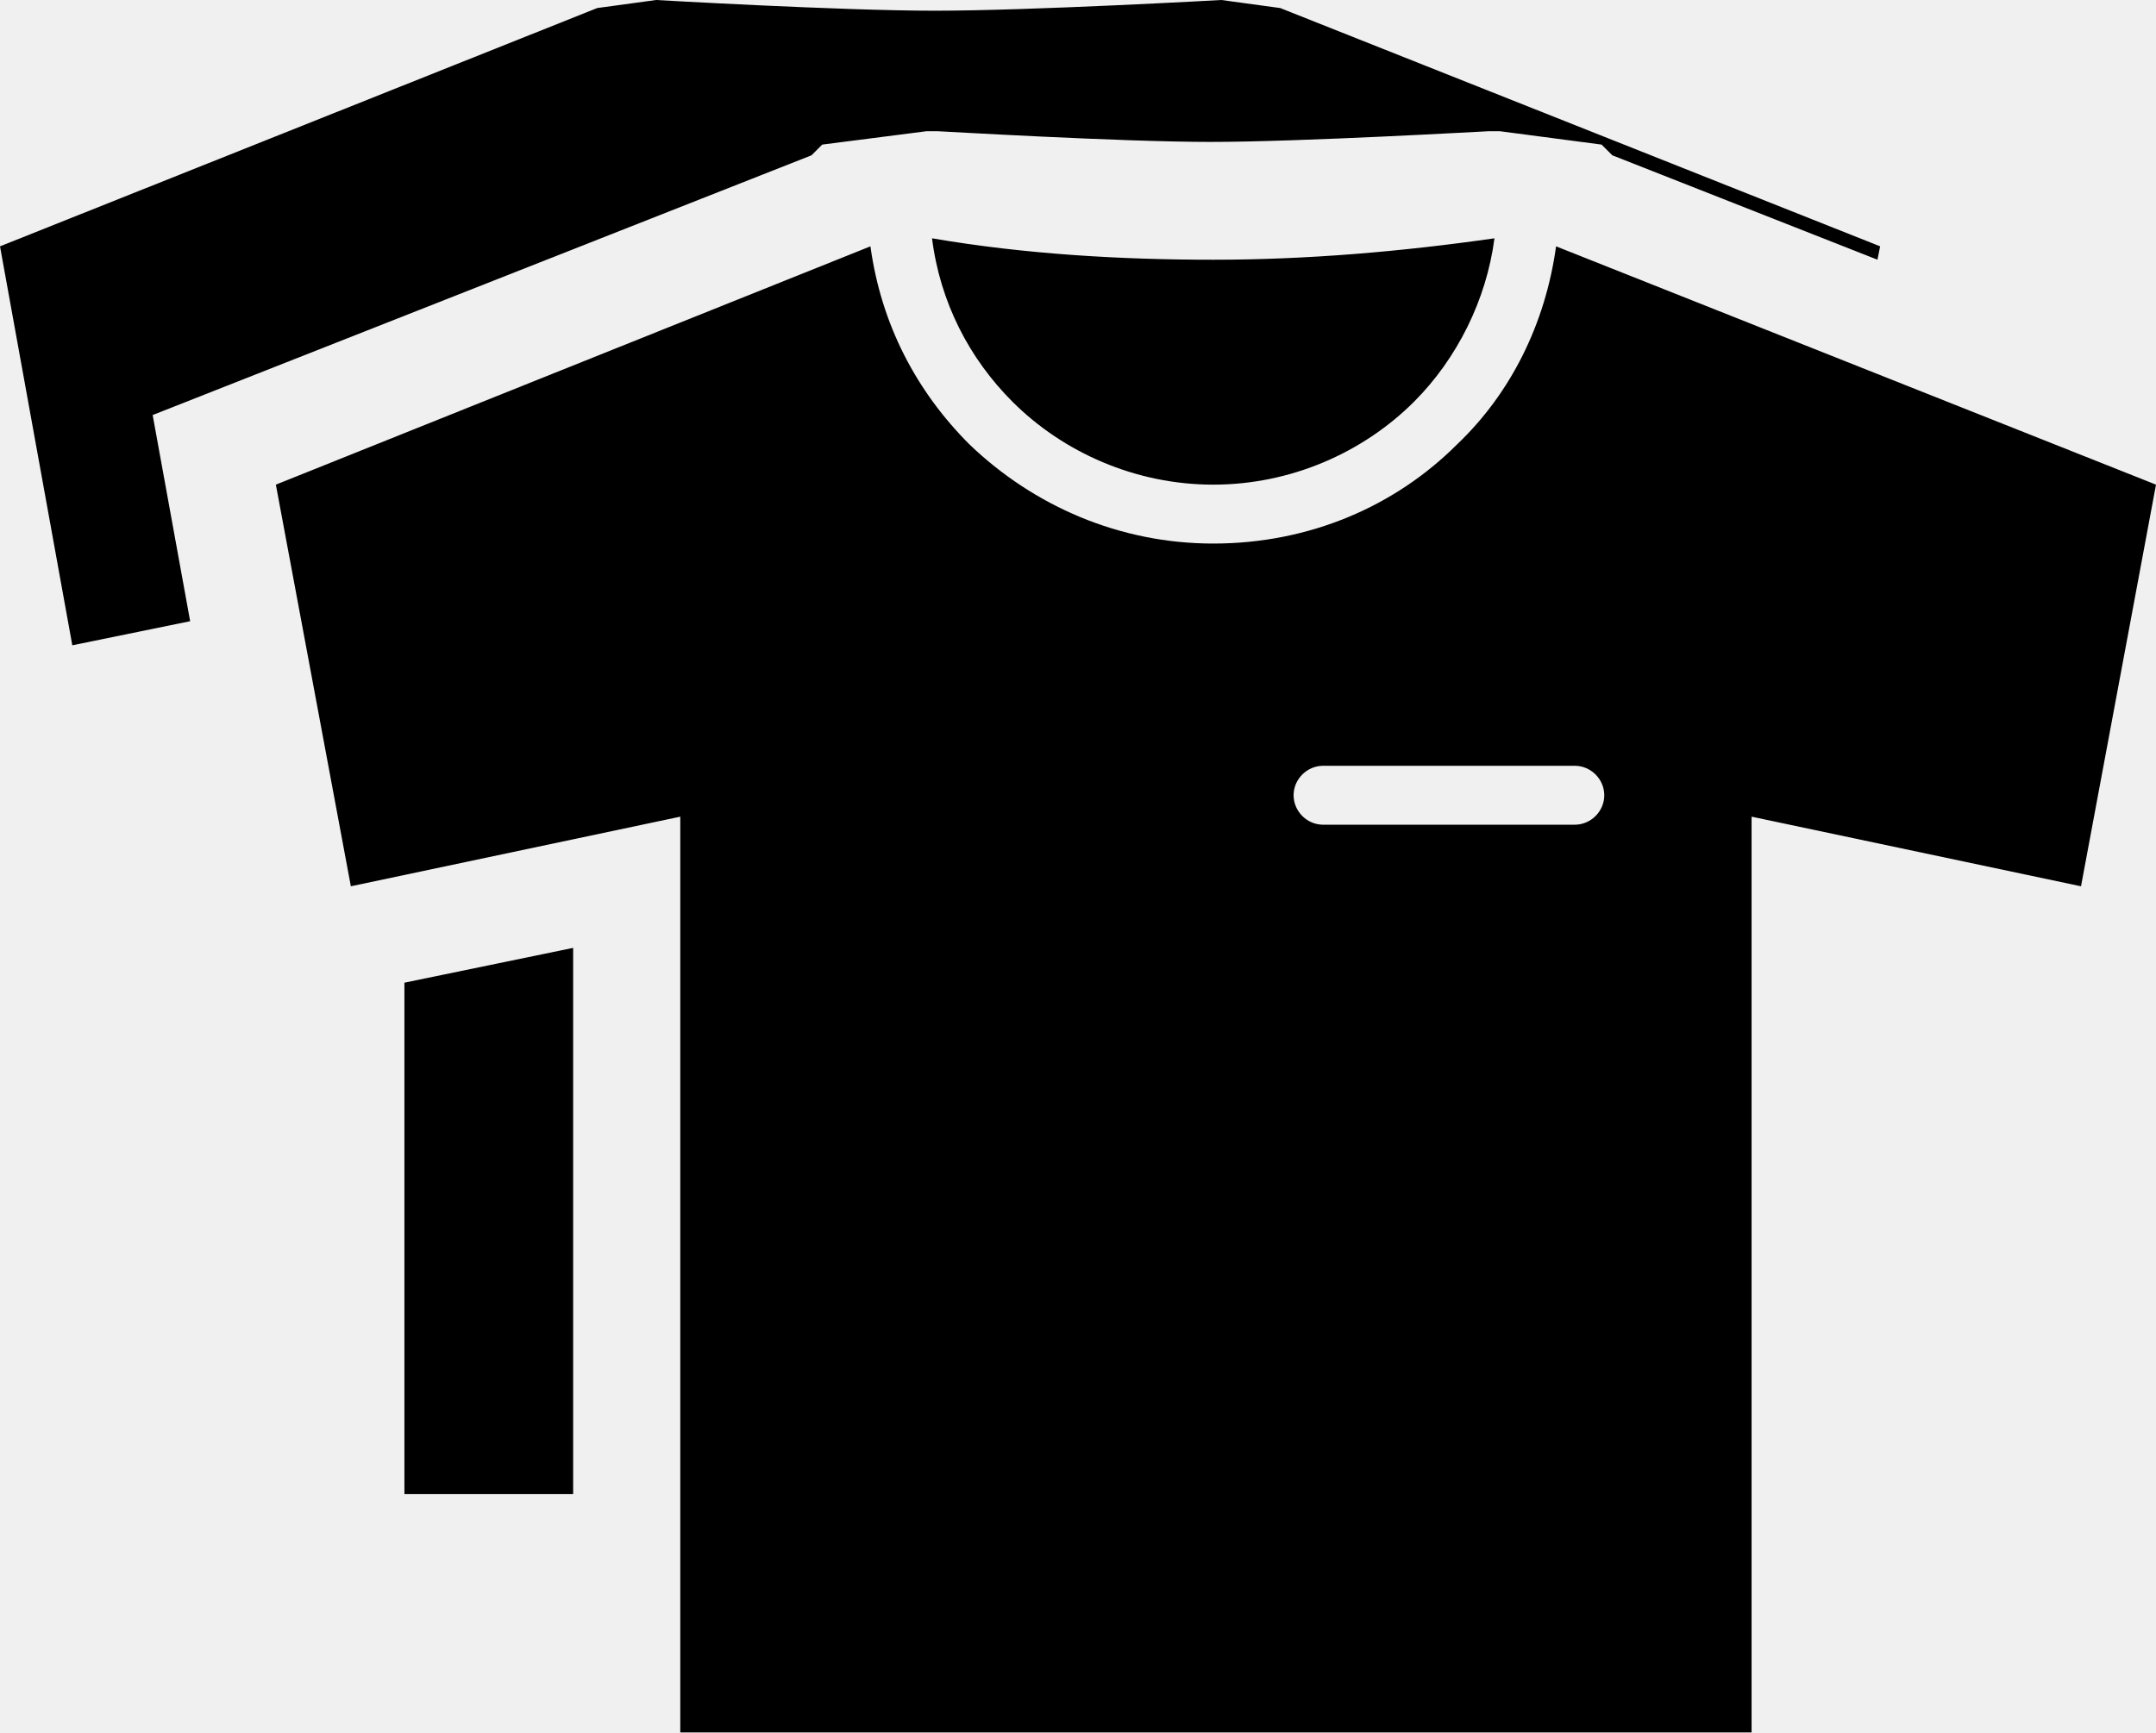
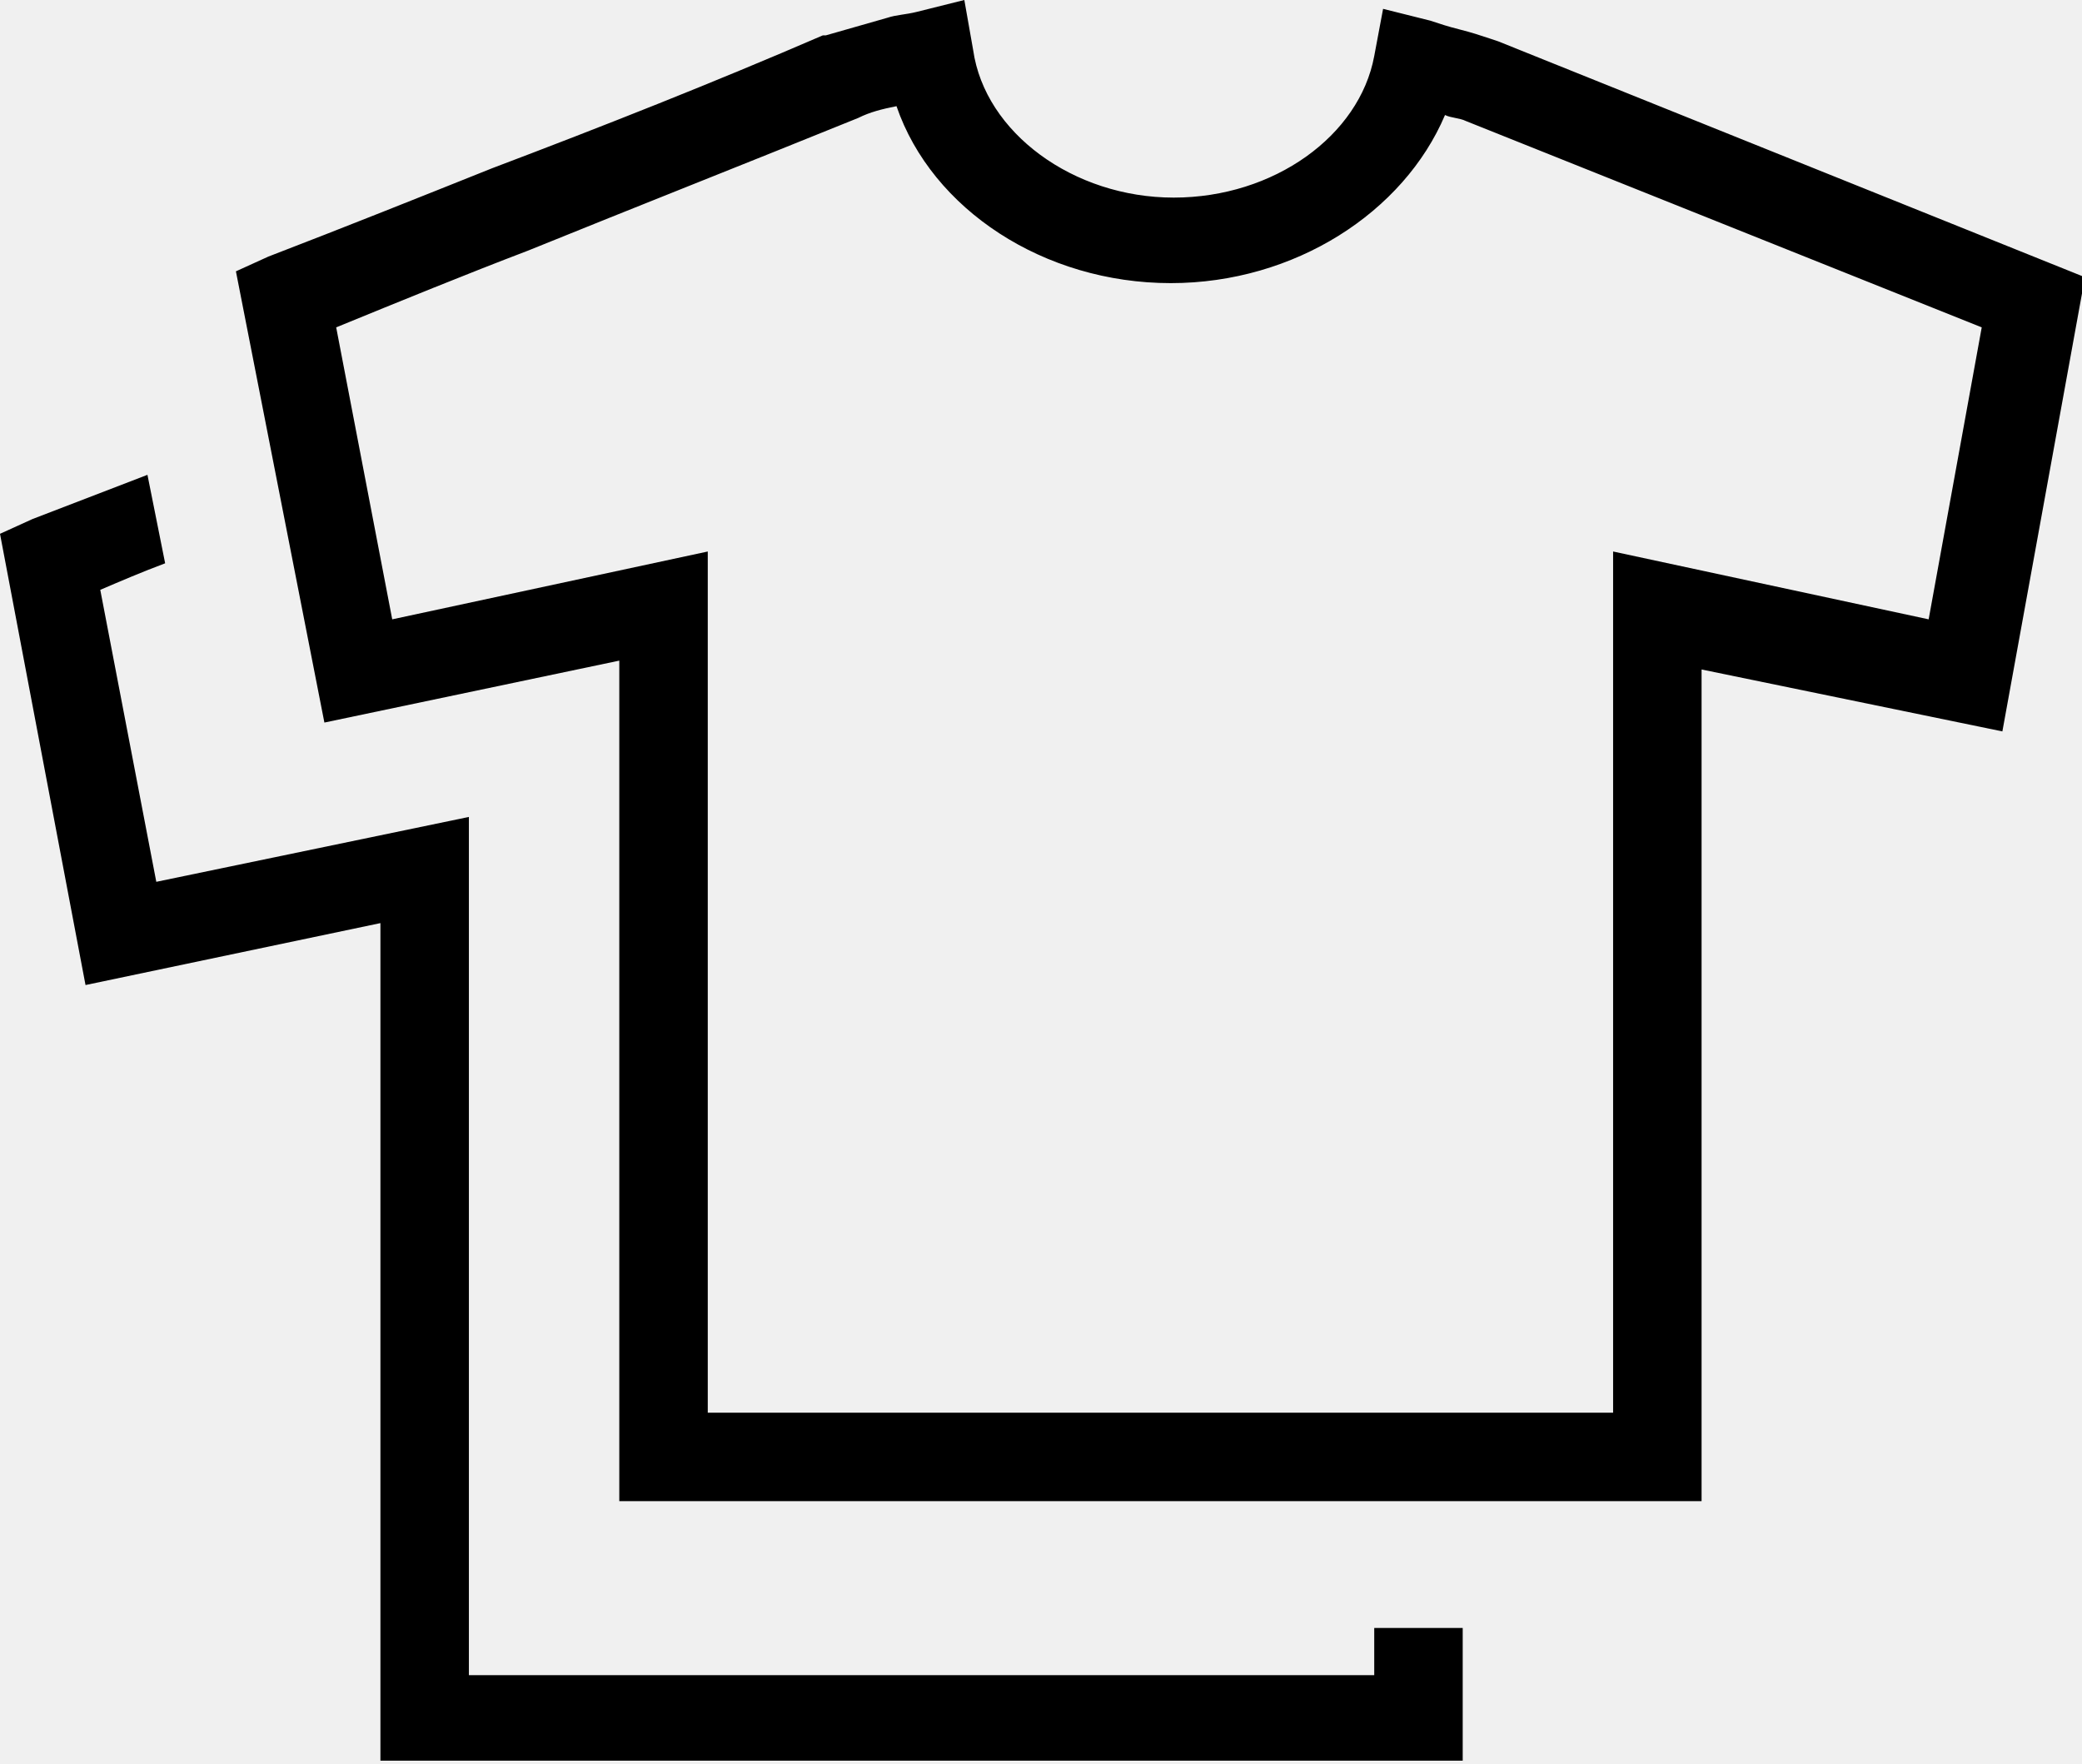
- <svg xmlns="http://www.w3.org/2000/svg" version="1.1" id="Layer_1" x="0px" y="0px" viewBox="0 0 80.5 64.7" style="enable-background:new 0 0 80.5 64.7;" xml:space="preserve">
+ <svg xmlns="http://www.w3.org/2000/svg" version="1.1" id="Layer_1" x="0px" y="0px" viewBox="0 0 70.6 59.8" style="enable-background:new 0 0 70.6 59.8;" xml:space="preserve">
  <g>
    <g>
      <g>
-         <polygon points="15.1,36.7 21.4,35.4 21.4,55.8 15.1,55.8    " />
-         <path d="M70.2,9.2l-0.1,0.5l-9.9-3.9l-0.4-0.4L56,4.9l-0.4,0c-0.1,0-7,0.4-10.4,0.4c-3.4,0-10.1-0.4-10.2-0.4l-0.4,0l-3.9,0.5     l-0.4,0.4L5.7,15.5l1.4,7.7l-4.4,0.9L0,9.2l22.3-8.9c0,0,0,0,0,0L24.5,0c0,0,6.9,0.4,10.4,0.4C38.5,0.4,45.6,0,45.6,0l2.2,0.3     c0,0,0,0,0,0L70.2,9.2z" />
-       </g>
-       <g>
        <g>
-           <polygon style="fill:#FFFFFF;" points="15.1,21.6 15.1,22 15,21.6     " />
+           <path d="M46.6,55.3v1.5H15.9V27.7L5.3,29.9L3.4,20c0.7-0.3,1.4-0.6,2.2-0.9l-0.6-3c-1.3,0.5-2.6,1-3.9,1.5L0,18.1l2.9,15.3      l10-2.1v28.4h36.7v-4.5H46.6z" />
        </g>
      </g>
    </g>
+   </g>
+   <g>
    <g>
-       <path d="M10.3,18.1l2.8,15l12.3-2.6v34.2h40V30.5l12.3,2.6l2.8-15L58.1,9.2c-0.4,2.9-1.7,5.5-3.7,7.4c-2.3,2.3-5.5,3.7-9.1,3.7    c-3.5,0-6.7-1.4-9.1-3.7c-2-2-3.3-4.5-3.7-7.4L10.3,18.1z M34.8,8.9c0.3,2.4,1.4,4.5,3,6.1c1.9,1.9,4.6,3.1,7.5,3.1    c2.9,0,5.6-1.2,7.5-3.1c1.6-1.6,2.7-3.8,3-6.1c-3.5,0.5-7,0.8-10.5,0.8C41.9,9.7,38.3,9.5,34.8,8.9z M49.4,28.6h9.4    c0.6,0,1.1,0.5,1.1,1.1c0,0.6-0.5,1.1-1.1,1.1h-9.4c-0.6,0-1.1-0.5-1.1-1.1C48.3,29.1,48.8,28.6,49.4,28.6z" />
+       <g>
+         <g>
+           <path d="M57.7,50.9H21V22.4l-10,2.1L8,9.2l1.1-0.5c2.6-1,5.1-2,7.6-3c3.7-1.4,7.5-2.9,11.2-4.5l0.1,0c0.7-0.2,1.4-0.4,2.1-0.6      c0.3-0.1,0.6-0.1,1-0.2L32.7,0L33,1.7c0.4,2.8,3.4,5,6.8,5c3.4,0,6.3-2.1,6.8-4.8l0.3-1.6l1.6,0.4c0.3,0.1,0.6,0.2,1,0.3      c0.4,0.1,0.7,0.2,1,0.3l0.3,0.1l19.9,8l-2.8,15.4l-10.2-2.1V50.9z M24,47.9h30.7V18.7L65.4,21l1.8-9.9l-17.5-7      C49.5,4,49.2,4,49,3.9c-1.4,3.3-5.1,5.7-9.3,5.7c-4.3,0-8.1-2.5-9.3-6c-0.5,0.1-0.9,0.2-1.3,0.4c-3.7,1.5-7.5,3-11.2,4.5      c-2.1,0.8-4.3,1.7-6.5,2.6l1.9,9.9L24,18.7V47.9z" />
+         </g>
+       </g>
    </g>
  </g>
</svg>
